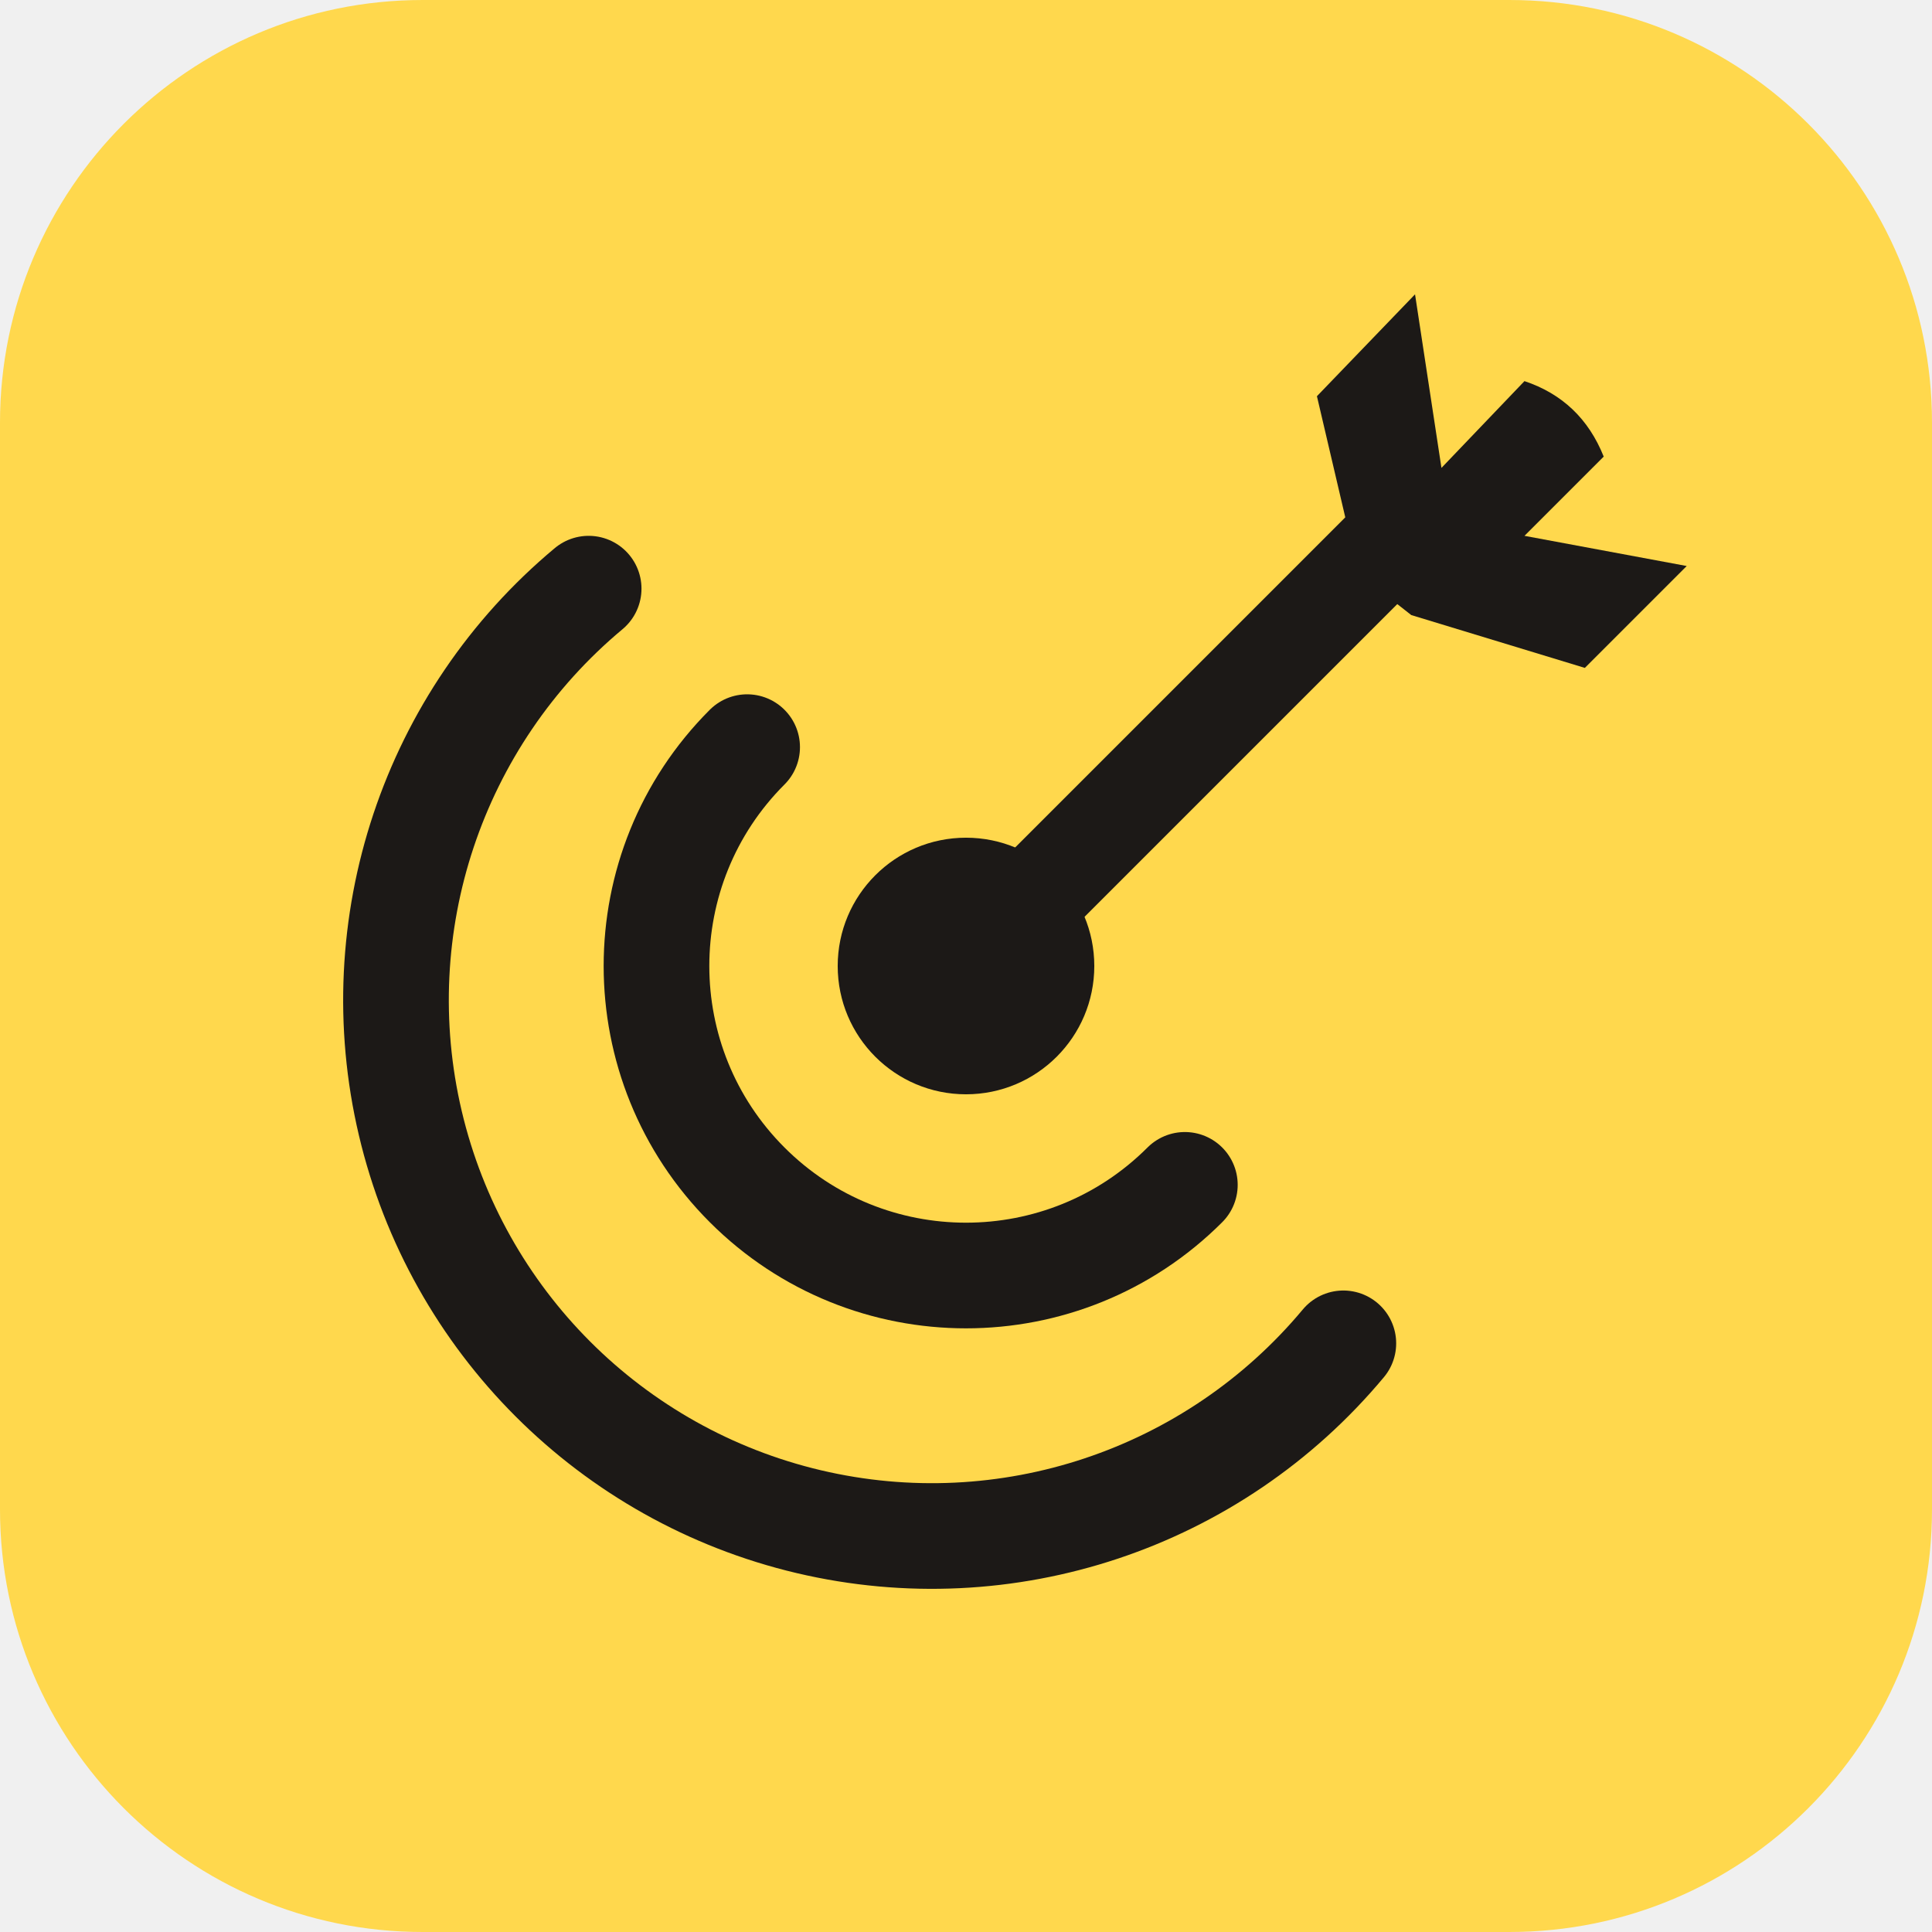
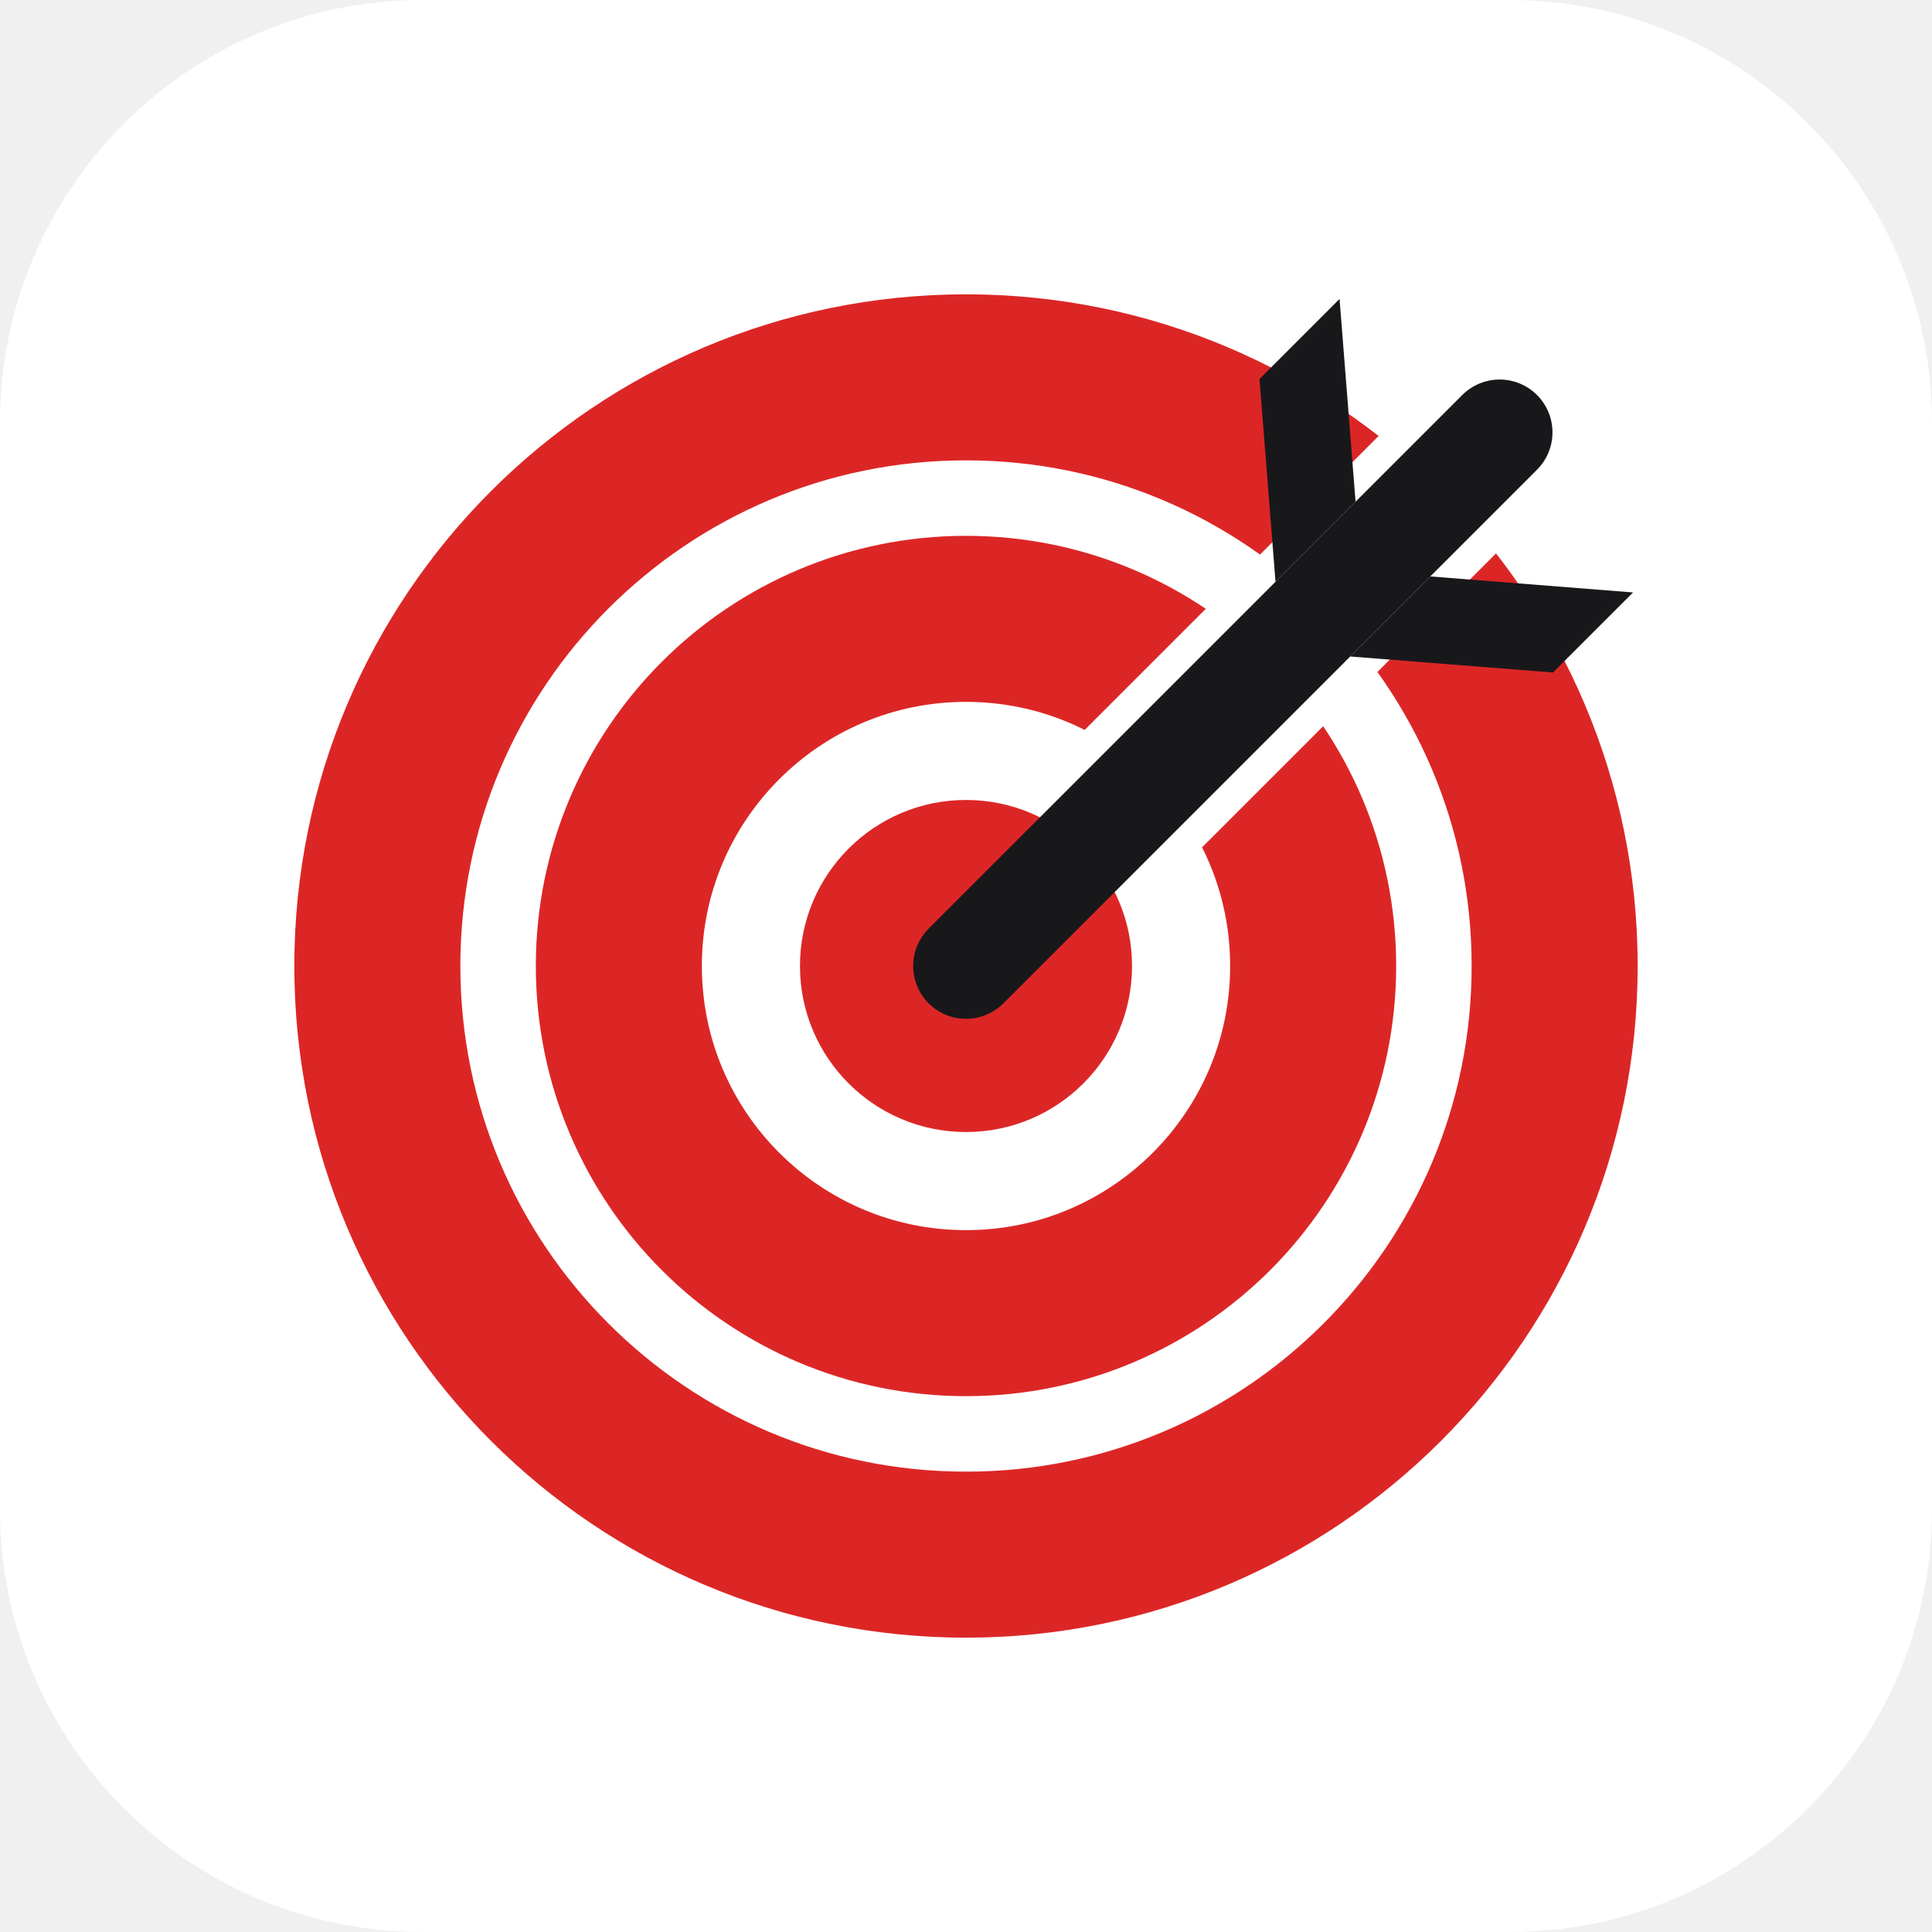
<svg xmlns="http://www.w3.org/2000/svg" width="512" height="512" viewBox="0 0 512 512" role="img" aria-labelledby="title description">
-   <rect width="512" height="512" rx="112" fill="#FFD84D" />
-   <g fill="none" stroke="#1C1917" stroke-linecap="round" stroke-linejoin="round">
-     <path d="M156 156A142 142 0 1 0 356 356" stroke-width="28" />
-     <path d="M198 198A82 82 0 1 0 314 314" stroke-width="28" />
+   <rect width="512" height="512" rx="112" fill="#FFFFFF" />
+   <g fill="none" stroke="#DC2626" stroke-width="44">
+     <circle cx="256" cy="256" r="156" />
+     <circle cx="256" cy="256" r="92" />
  </g>
-   <circle cx="256" cy="256" r="34" fill="#1C1917" />
-   <path d="m256 256 118-118" fill="none" stroke="#1C1917" stroke-width="26" stroke-linecap="round" />
-   <path d="m360 152-11-47 26-27 7 46 22-23q15 5 21 20l-21 21 43 8-27 27-46-14Z" fill="#1C1917" />
+   <g transform="translate(256 256) rotate(-45)">
+     <line x1="0" y1="0" x2="220" y2="0" stroke="#FFFFFF" stroke-width="44" stroke-linecap="round" />
+   </g>
+   <circle cx="256" cy="256" r="44" fill="#DC2626" />
+   <g transform="translate(256 256) rotate(-45)">
+     <line x1="0" y1="0" x2="200" y2="0" stroke="#18181B" stroke-width="28" stroke-linecap="round" />
+     <polygon points="130,-14 165,-55 195,-55 160,-14" fill="#18181B" />
+     <polygon points="130,14 165,55 195,55 160,14" fill="#18181B" />
+   </g>
</svg>
